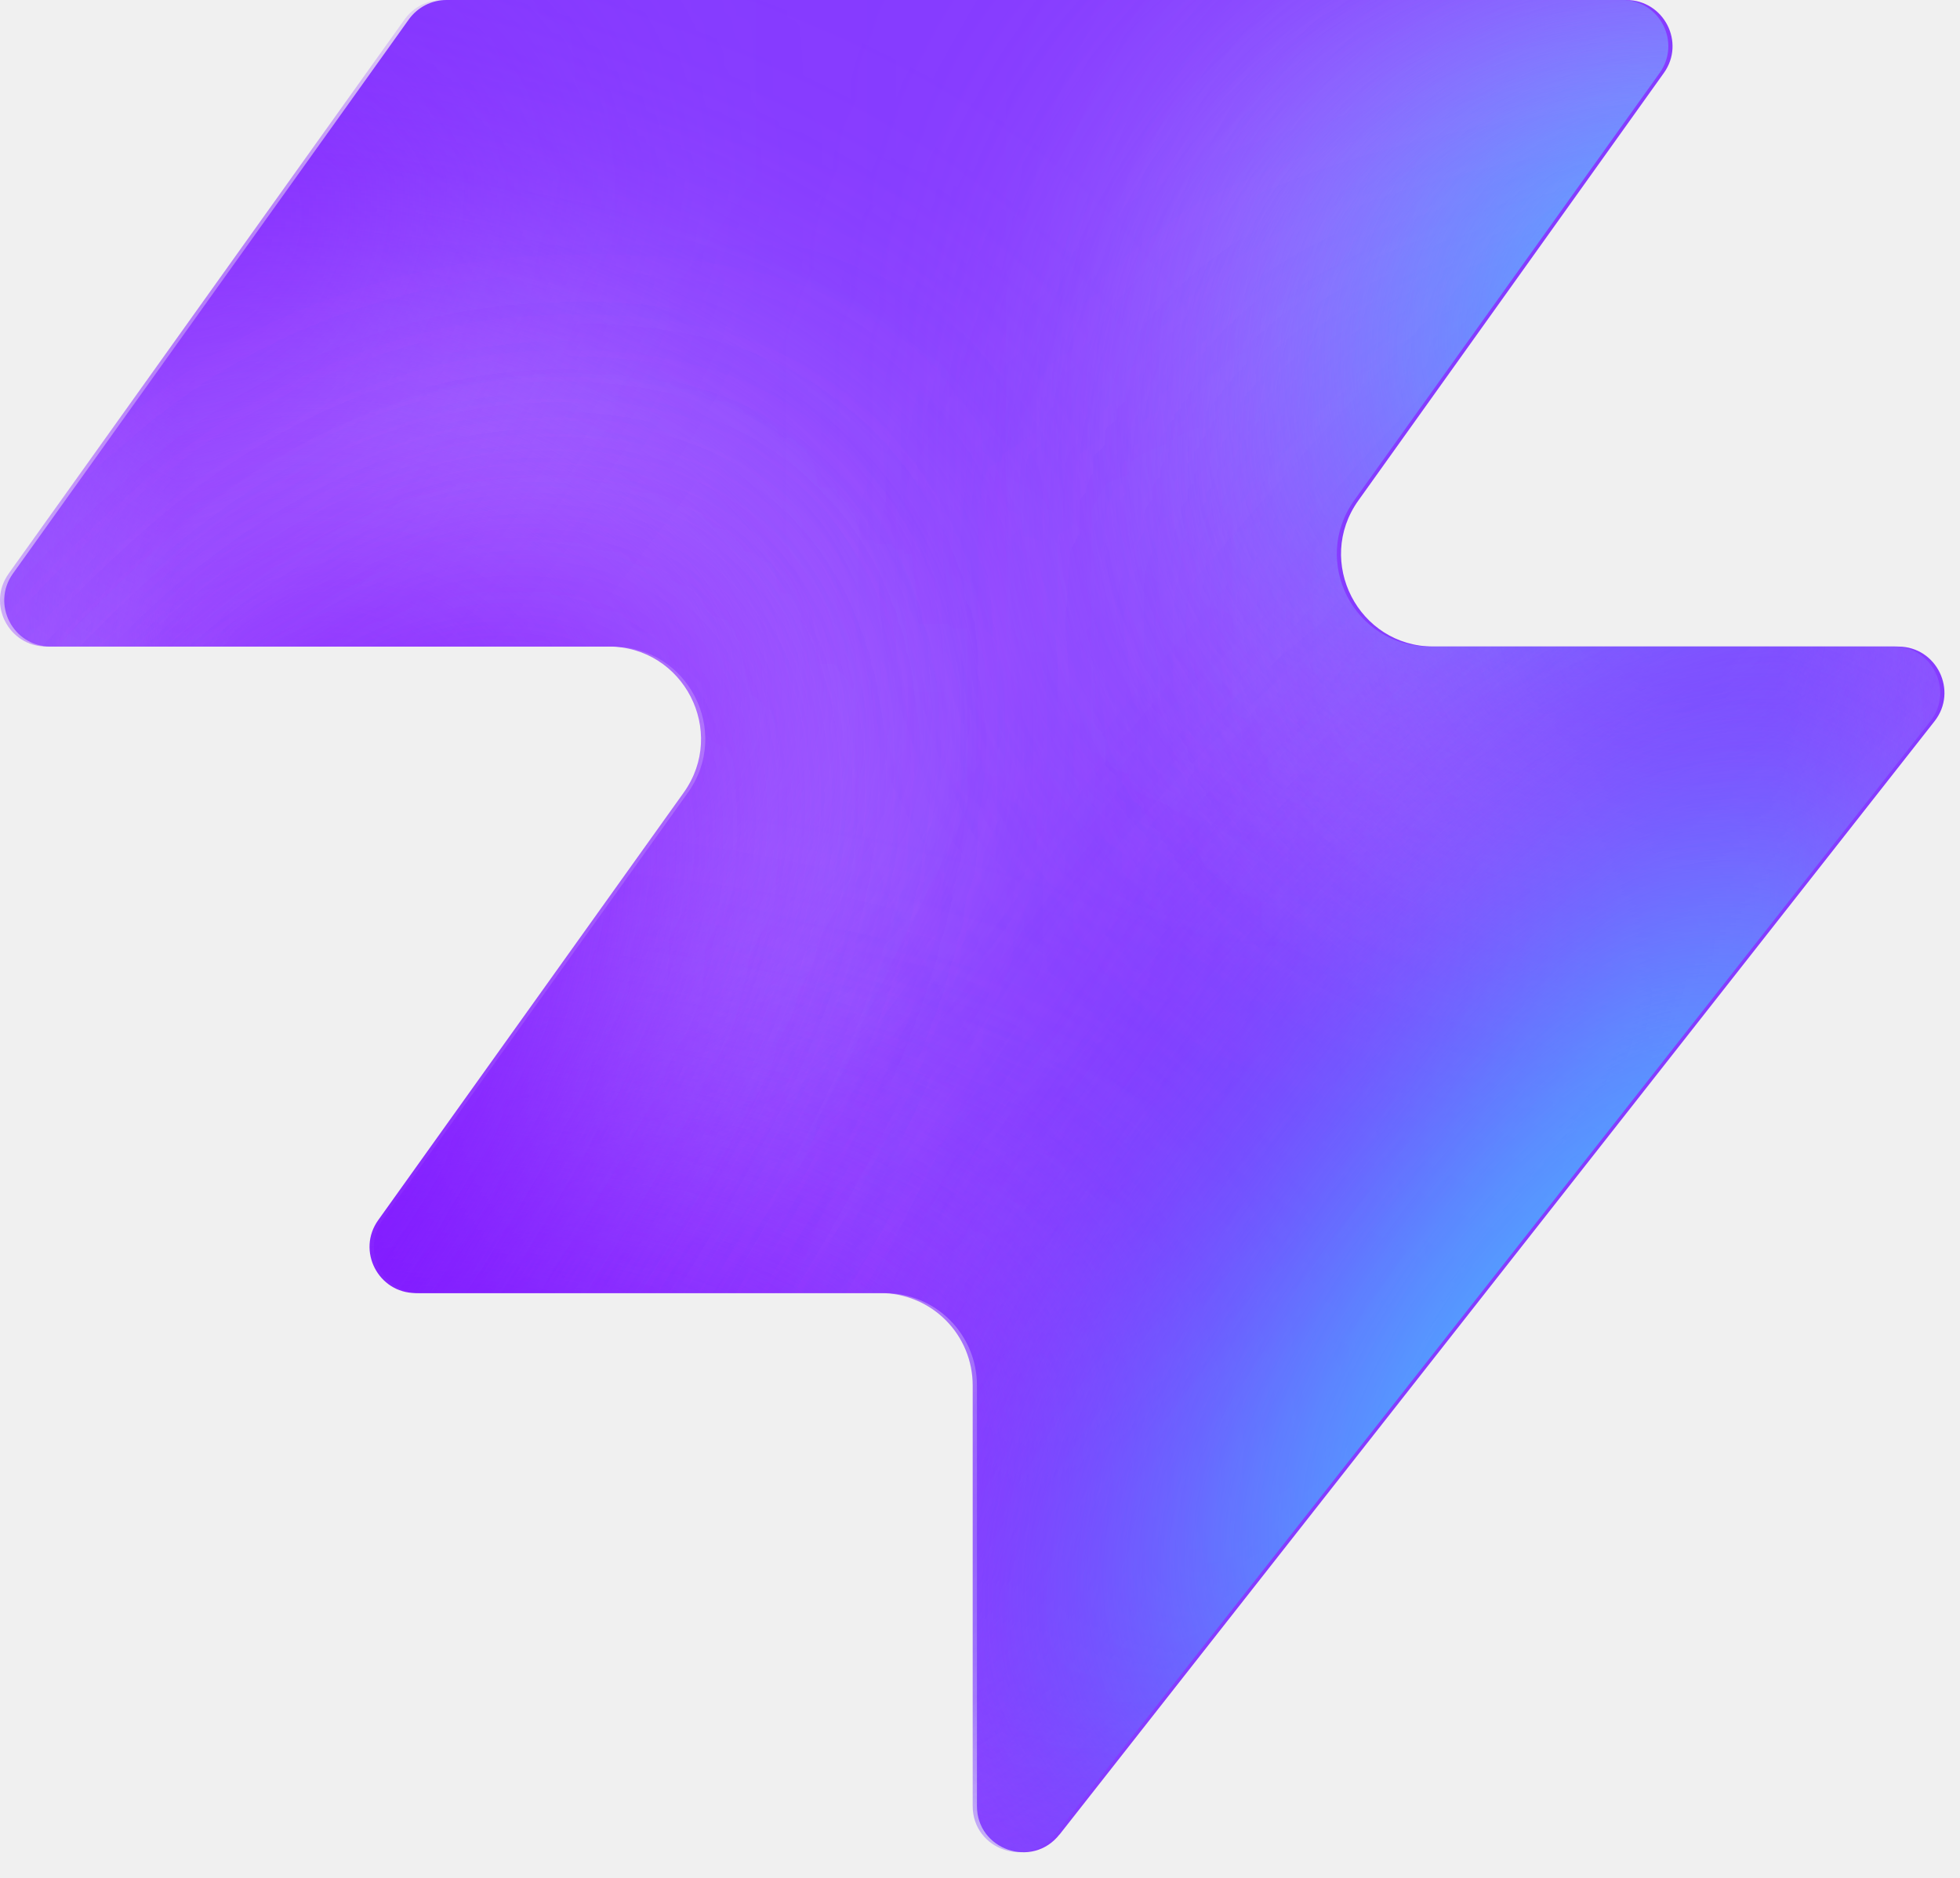
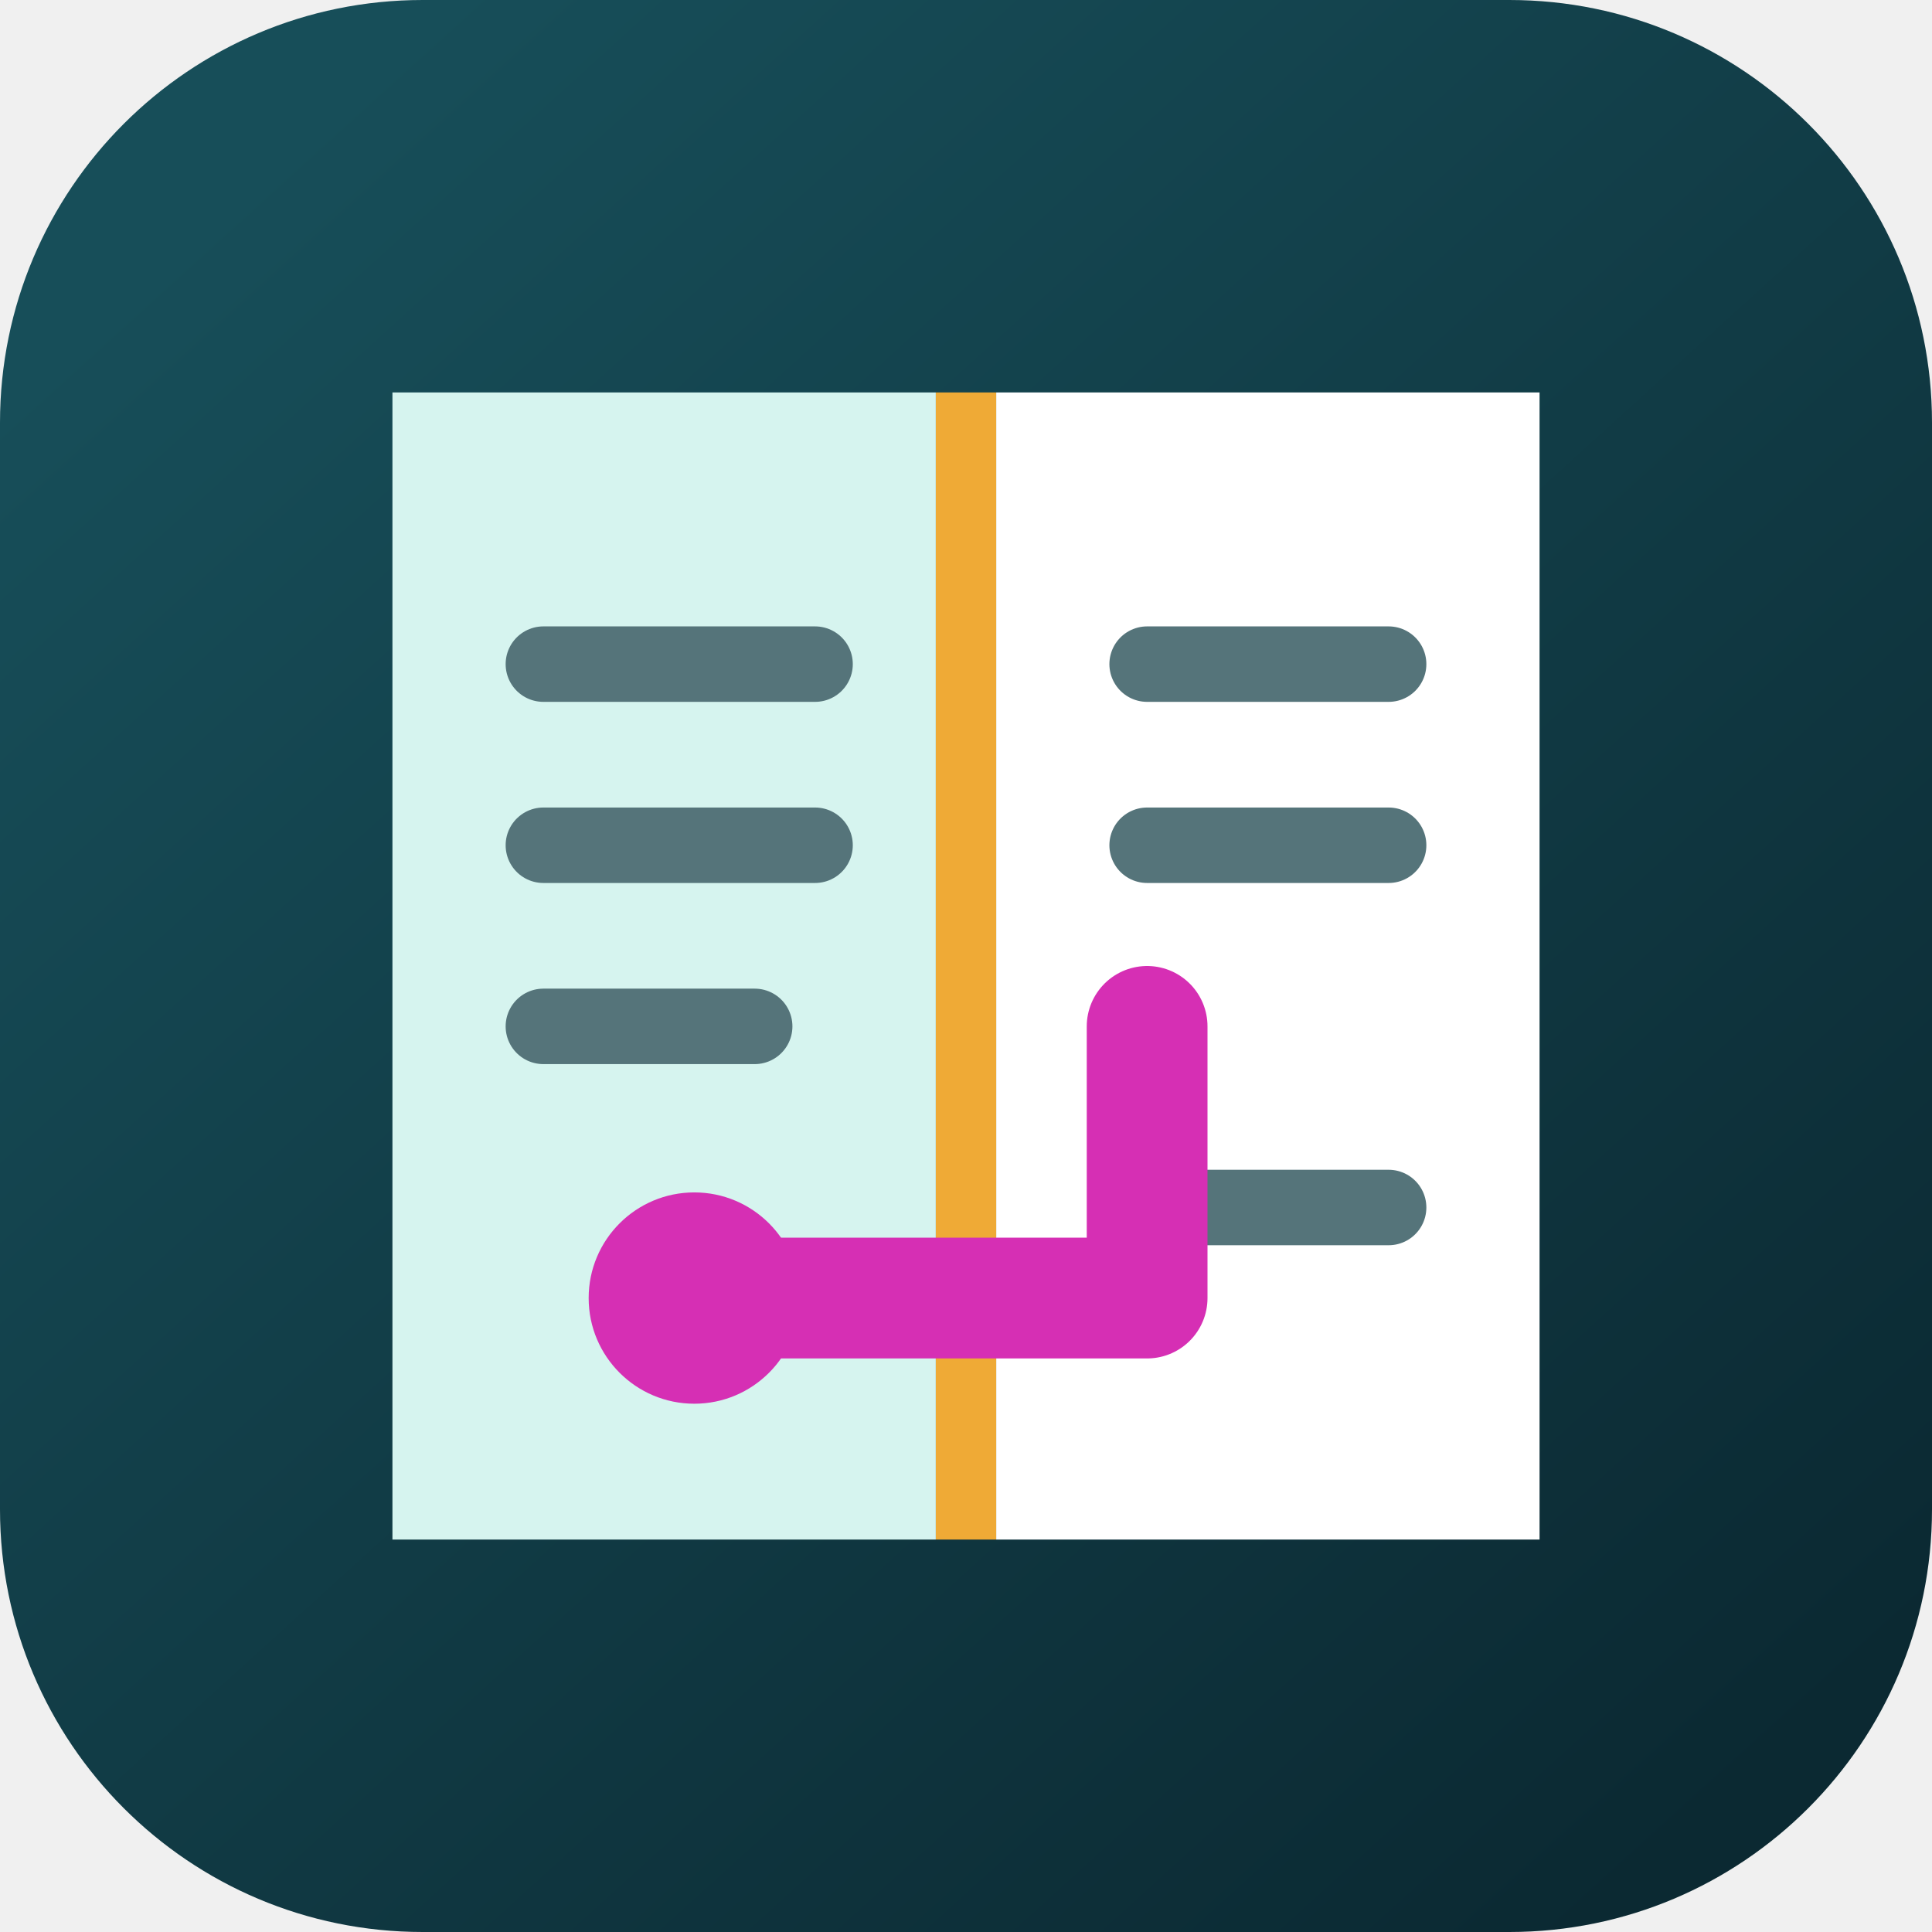
- <svg xmlns="http://www.w3.org/2000/svg" width="48" height="46" fill="none" viewBox="0 0 48 46">
-   <path fill="#863bff" d="M25.946 44.938c-.664.845-2.021.375-2.021-.698V33.937a2.26 2.26 0 0 0-2.262-2.262H10.287c-.92 0-1.456-1.04-.92-1.788l7.48-10.471c1.07-1.497 0-3.578-1.842-3.578H1.237c-.92 0-1.456-1.04-.92-1.788L10.013.474c.214-.297.556-.474.92-.474h28.894c.92 0 1.456 1.04.92 1.788l-7.48 10.471c-1.07 1.498 0 3.579 1.842 3.579h11.377c.943 0 1.473 1.088.89 1.83L25.947 44.94z" style="fill:#863bff;fill:color(display-p3 .525 .23 1);fill-opacity:1" />
-   <mask id="a" width="48" height="46" x="0" y="0" maskUnits="userSpaceOnUse" style="mask-type:alpha">
-     <path fill="#000" d="M25.842 44.938c-.664.844-2.021.375-2.021-.698V33.937a2.26 2.26 0 0 0-2.262-2.262H10.183c-.92 0-1.456-1.04-.92-1.788l7.48-10.471c1.07-1.498 0-3.579-1.842-3.579H1.133c-.92 0-1.456-1.04-.92-1.787L9.91.473c.214-.297.556-.474.92-.474h28.894c.92 0 1.456 1.04.92 1.788l-7.48 10.471c-1.07 1.498 0 3.578 1.842 3.578h11.377c.943 0 1.473 1.088.89 1.832L25.843 44.94z" style="fill:#000;fill-opacity:1" />
-   </mask>
-   <g mask="url(#a)">
-     <g filter="url(#b)">
-       <ellipse cx="5.508" cy="14.704" fill="#ede6ff" rx="5.508" ry="14.704" style="fill:#ede6ff;fill:color(display-p3 .927 .903 1);fill-opacity:1" transform="matrix(.00324 1 1 -.00324 -4.47 31.516)" />
-     </g>
-     <g filter="url(#c)">
-       <ellipse cx="10.399" cy="29.851" fill="#ede6ff" rx="10.399" ry="29.851" style="fill:#ede6ff;fill:color(display-p3 .927 .903 1);fill-opacity:1" transform="matrix(.00324 1 1 -.00324 -39.328 7.883)" />
-     </g>
-     <g filter="url(#d)">
-       <ellipse cx="5.508" cy="30.487" fill="#7e14ff" rx="5.508" ry="30.487" style="fill:#7e14ff;fill:color(display-p3 .492 .077 1);fill-opacity:1" transform="rotate(89.814 -25.913 -14.639)scale(1 -1)" />
-     </g>
-     <g filter="url(#e)">
-       <ellipse cx="5.508" cy="30.599" fill="#7e14ff" rx="5.508" ry="30.599" style="fill:#7e14ff;fill:color(display-p3 .492 .077 1);fill-opacity:1" transform="rotate(89.814 -32.644 -3.334)scale(1 -1)" />
-     </g>
-     <g filter="url(#f)">
-       <ellipse cx="5.508" cy="30.599" fill="#7e14ff" rx="5.508" ry="30.599" style="fill:#7e14ff;fill:color(display-p3 .492 .077 1);fill-opacity:1" transform="matrix(.00324 1 1 -.00324 -34.34 30.47)" />
-     </g>
-     <g filter="url(#g)">
-       <ellipse cx="14.072" cy="22.078" fill="#ede6ff" rx="14.072" ry="22.078" style="fill:#ede6ff;fill:color(display-p3 .927 .903 1);fill-opacity:1" transform="rotate(93.35 24.506 48.493)scale(-1 1)" />
-     </g>
-     <g filter="url(#h)">
-       <ellipse cx="3.47" cy="21.501" fill="#7e14ff" rx="3.47" ry="21.501" style="fill:#7e14ff;fill:color(display-p3 .492 .077 1);fill-opacity:1" transform="rotate(89.009 28.708 47.59)scale(-1 1)" />
-     </g>
-     <g filter="url(#i)">
-       <ellipse cx="3.47" cy="21.501" fill="#7e14ff" rx="3.47" ry="21.501" style="fill:#7e14ff;fill:color(display-p3 .492 .077 1);fill-opacity:1" transform="rotate(89.009 28.708 47.59)scale(-1 1)" />
-     </g>
-     <g filter="url(#j)">
-       <ellipse cx=".387" cy="8.972" fill="#7e14ff" rx="4.407" ry="29.108" style="fill:#7e14ff;fill:color(display-p3 .492 .077 1);fill-opacity:1" transform="rotate(39.51 .387 8.972)" />
-     </g>
-     <g filter="url(#k)">
-       <ellipse cx="47.523" cy="-6.092" fill="#7e14ff" rx="4.407" ry="29.108" style="fill:#7e14ff;fill:color(display-p3 .492 .077 1);fill-opacity:1" transform="rotate(37.892 47.523 -6.092)" />
-     </g>
-     <g filter="url(#l)">
-       <ellipse cx="41.412" cy="6.333" fill="#47bfff" rx="5.971" ry="9.665" style="fill:#47bfff;fill:color(display-p3 .28 .748 1);fill-opacity:1" transform="rotate(37.892 41.412 6.333)" />
-     </g>
-     <g filter="url(#m)">
-       <ellipse cx="-1.879" cy="38.332" fill="#7e14ff" rx="4.407" ry="29.108" style="fill:#7e14ff;fill:color(display-p3 .492 .077 1);fill-opacity:1" transform="rotate(37.892 -1.88 38.332)" />
-     </g>
-     <g filter="url(#n)">
-       <ellipse cx="-1.879" cy="38.332" fill="#7e14ff" rx="4.407" ry="29.108" style="fill:#7e14ff;fill:color(display-p3 .492 .077 1);fill-opacity:1" transform="rotate(37.892 -1.88 38.332)" />
-     </g>
-     <g filter="url(#o)">
-       <ellipse cx="35.651" cy="29.907" fill="#7e14ff" rx="4.407" ry="29.108" style="fill:#7e14ff;fill:color(display-p3 .492 .077 1);fill-opacity:1" transform="rotate(37.892 35.651 29.907)" />
-     </g>
-     <g filter="url(#p)">
-       <ellipse cx="38.418" cy="32.4" fill="#47bfff" rx="5.971" ry="15.297" style="fill:#47bfff;fill:color(display-p3 .28 .748 1);fill-opacity:1" transform="rotate(37.892 38.418 32.4)" />
-     </g>
-   </g>
+ <svg xmlns="http://www.w3.org/2000/svg" viewBox="0 0 64 64">
  <defs>
-     <filter id="b" width="60.045" height="41.654" x="-19.77" y="16.149" color-interpolation-filters="sRGB" filterUnits="userSpaceOnUse">
-       <feFlood flood-opacity="0" result="BackgroundImageFix" />
-       <feBlend in="SourceGraphic" in2="BackgroundImageFix" result="shape" />
-       <feGaussianBlur result="effect1_foregroundBlur_2002_17158" stdDeviation="7.659" />
-     </filter>
-     <filter id="c" width="90.34" height="51.437" x="-54.613" y="-7.533" color-interpolation-filters="sRGB" filterUnits="userSpaceOnUse">
-       <feFlood flood-opacity="0" result="BackgroundImageFix" />
-       <feBlend in="SourceGraphic" in2="BackgroundImageFix" result="shape" />
-       <feGaussianBlur result="effect1_foregroundBlur_2002_17158" stdDeviation="7.659" />
-     </filter>
-     <filter id="d" width="79.355" height="29.4" x="-49.64" y="2.03" color-interpolation-filters="sRGB" filterUnits="userSpaceOnUse">
-       <feFlood flood-opacity="0" result="BackgroundImageFix" />
-       <feBlend in="SourceGraphic" in2="BackgroundImageFix" result="shape" />
-       <feGaussianBlur result="effect1_foregroundBlur_2002_17158" stdDeviation="4.596" />
-     </filter>
-     <filter id="e" width="79.579" height="29.4" x="-45.045" y="20.029" color-interpolation-filters="sRGB" filterUnits="userSpaceOnUse">
-       <feFlood flood-opacity="0" result="BackgroundImageFix" />
-       <feBlend in="SourceGraphic" in2="BackgroundImageFix" result="shape" />
-       <feGaussianBlur result="effect1_foregroundBlur_2002_17158" stdDeviation="4.596" />
-     </filter>
-     <filter id="f" width="79.579" height="29.4" x="-43.513" y="21.178" color-interpolation-filters="sRGB" filterUnits="userSpaceOnUse">
-       <feFlood flood-opacity="0" result="BackgroundImageFix" />
-       <feBlend in="SourceGraphic" in2="BackgroundImageFix" result="shape" />
-       <feGaussianBlur result="effect1_foregroundBlur_2002_17158" stdDeviation="4.596" />
-     </filter>
-     <filter id="g" width="74.749" height="58.852" x="15.756" y="-17.901" color-interpolation-filters="sRGB" filterUnits="userSpaceOnUse">
-       <feFlood flood-opacity="0" result="BackgroundImageFix" />
-       <feBlend in="SourceGraphic" in2="BackgroundImageFix" result="shape" />
-       <feGaussianBlur result="effect1_foregroundBlur_2002_17158" stdDeviation="7.659" />
-     </filter>
-     <filter id="h" width="61.377" height="25.362" x="23.548" y="2.284" color-interpolation-filters="sRGB" filterUnits="userSpaceOnUse">
-       <feFlood flood-opacity="0" result="BackgroundImageFix" />
-       <feBlend in="SourceGraphic" in2="BackgroundImageFix" result="shape" />
-       <feGaussianBlur result="effect1_foregroundBlur_2002_17158" stdDeviation="4.596" />
-     </filter>
-     <filter id="i" width="61.377" height="25.362" x="23.548" y="2.284" color-interpolation-filters="sRGB" filterUnits="userSpaceOnUse">
-       <feFlood flood-opacity="0" result="BackgroundImageFix" />
-       <feBlend in="SourceGraphic" in2="BackgroundImageFix" result="shape" />
-       <feGaussianBlur result="effect1_foregroundBlur_2002_17158" stdDeviation="4.596" />
-     </filter>
-     <filter id="j" width="56.045" height="63.649" x="-27.636" y="-22.853" color-interpolation-filters="sRGB" filterUnits="userSpaceOnUse">
-       <feFlood flood-opacity="0" result="BackgroundImageFix" />
-       <feBlend in="SourceGraphic" in2="BackgroundImageFix" result="shape" />
-       <feGaussianBlur result="effect1_foregroundBlur_2002_17158" stdDeviation="4.596" />
-     </filter>
-     <filter id="k" width="54.814" height="64.646" x="20.116" y="-38.415" color-interpolation-filters="sRGB" filterUnits="userSpaceOnUse">
-       <feFlood flood-opacity="0" result="BackgroundImageFix" />
-       <feBlend in="SourceGraphic" in2="BackgroundImageFix" result="shape" />
-       <feGaussianBlur result="effect1_foregroundBlur_2002_17158" stdDeviation="4.596" />
-     </filter>
-     <filter id="l" width="33.541" height="35.313" x="24.641" y="-11.323" color-interpolation-filters="sRGB" filterUnits="userSpaceOnUse">
-       <feFlood flood-opacity="0" result="BackgroundImageFix" />
-       <feBlend in="SourceGraphic" in2="BackgroundImageFix" result="shape" />
-       <feGaussianBlur result="effect1_foregroundBlur_2002_17158" stdDeviation="4.596" />
-     </filter>
-     <filter id="m" width="54.814" height="64.646" x="-29.286" y="6.009" color-interpolation-filters="sRGB" filterUnits="userSpaceOnUse">
-       <feFlood flood-opacity="0" result="BackgroundImageFix" />
-       <feBlend in="SourceGraphic" in2="BackgroundImageFix" result="shape" />
-       <feGaussianBlur result="effect1_foregroundBlur_2002_17158" stdDeviation="4.596" />
-     </filter>
-     <filter id="n" width="54.814" height="64.646" x="-29.286" y="6.009" color-interpolation-filters="sRGB" filterUnits="userSpaceOnUse">
-       <feFlood flood-opacity="0" result="BackgroundImageFix" />
-       <feBlend in="SourceGraphic" in2="BackgroundImageFix" result="shape" />
-       <feGaussianBlur result="effect1_foregroundBlur_2002_17158" stdDeviation="4.596" />
-     </filter>
-     <filter id="o" width="54.814" height="64.646" x="8.244" y="-2.416" color-interpolation-filters="sRGB" filterUnits="userSpaceOnUse">
-       <feFlood flood-opacity="0" result="BackgroundImageFix" />
-       <feBlend in="SourceGraphic" in2="BackgroundImageFix" result="shape" />
-       <feGaussianBlur result="effect1_foregroundBlur_2002_17158" stdDeviation="4.596" />
-     </filter>
-     <filter id="p" width="39.409" height="43.623" x="18.713" y="10.588" color-interpolation-filters="sRGB" filterUnits="userSpaceOnUse">
-       <feFlood flood-opacity="0" result="BackgroundImageFix" />
-       <feBlend in="SourceGraphic" in2="BackgroundImageFix" result="shape" />
-       <feGaussianBlur result="effect1_foregroundBlur_2002_17158" stdDeviation="4.596" />
-     </filter>
+     <linearGradient id="bg" x1="8" y1="6" x2="57" y2="60" gradientUnits="userSpaceOnUse">
+       <stop stop-color="#174e59" />
+       <stop offset="1" stop-color="#0b2932" />
+     </linearGradient>
  </defs>
+   <rect width="64" height="64" rx="14" fill="url(#bg)" />
+   <path d="M13 13h18v38H13z" fill="#d6f4ef" />
+   <path d="M33 13h18v38H33z" fill="#fff" />
+   <path d="M31 13h2v38h-2z" fill="#efaa36" />
+   <path d="M18 22h9M18 28h9M18 34h7M38 22h8M38 28h8M38 40h8" stroke="#55747a" stroke-width="2.5" stroke-linecap="round" />
+   <path d="M23 43h15V34" fill="none" stroke="#d62fb4" stroke-width="4" stroke-linecap="round" stroke-linejoin="round" />
+   <circle cx="23" cy="43" r="3.5" fill="#d62fb4" />
</svg>
